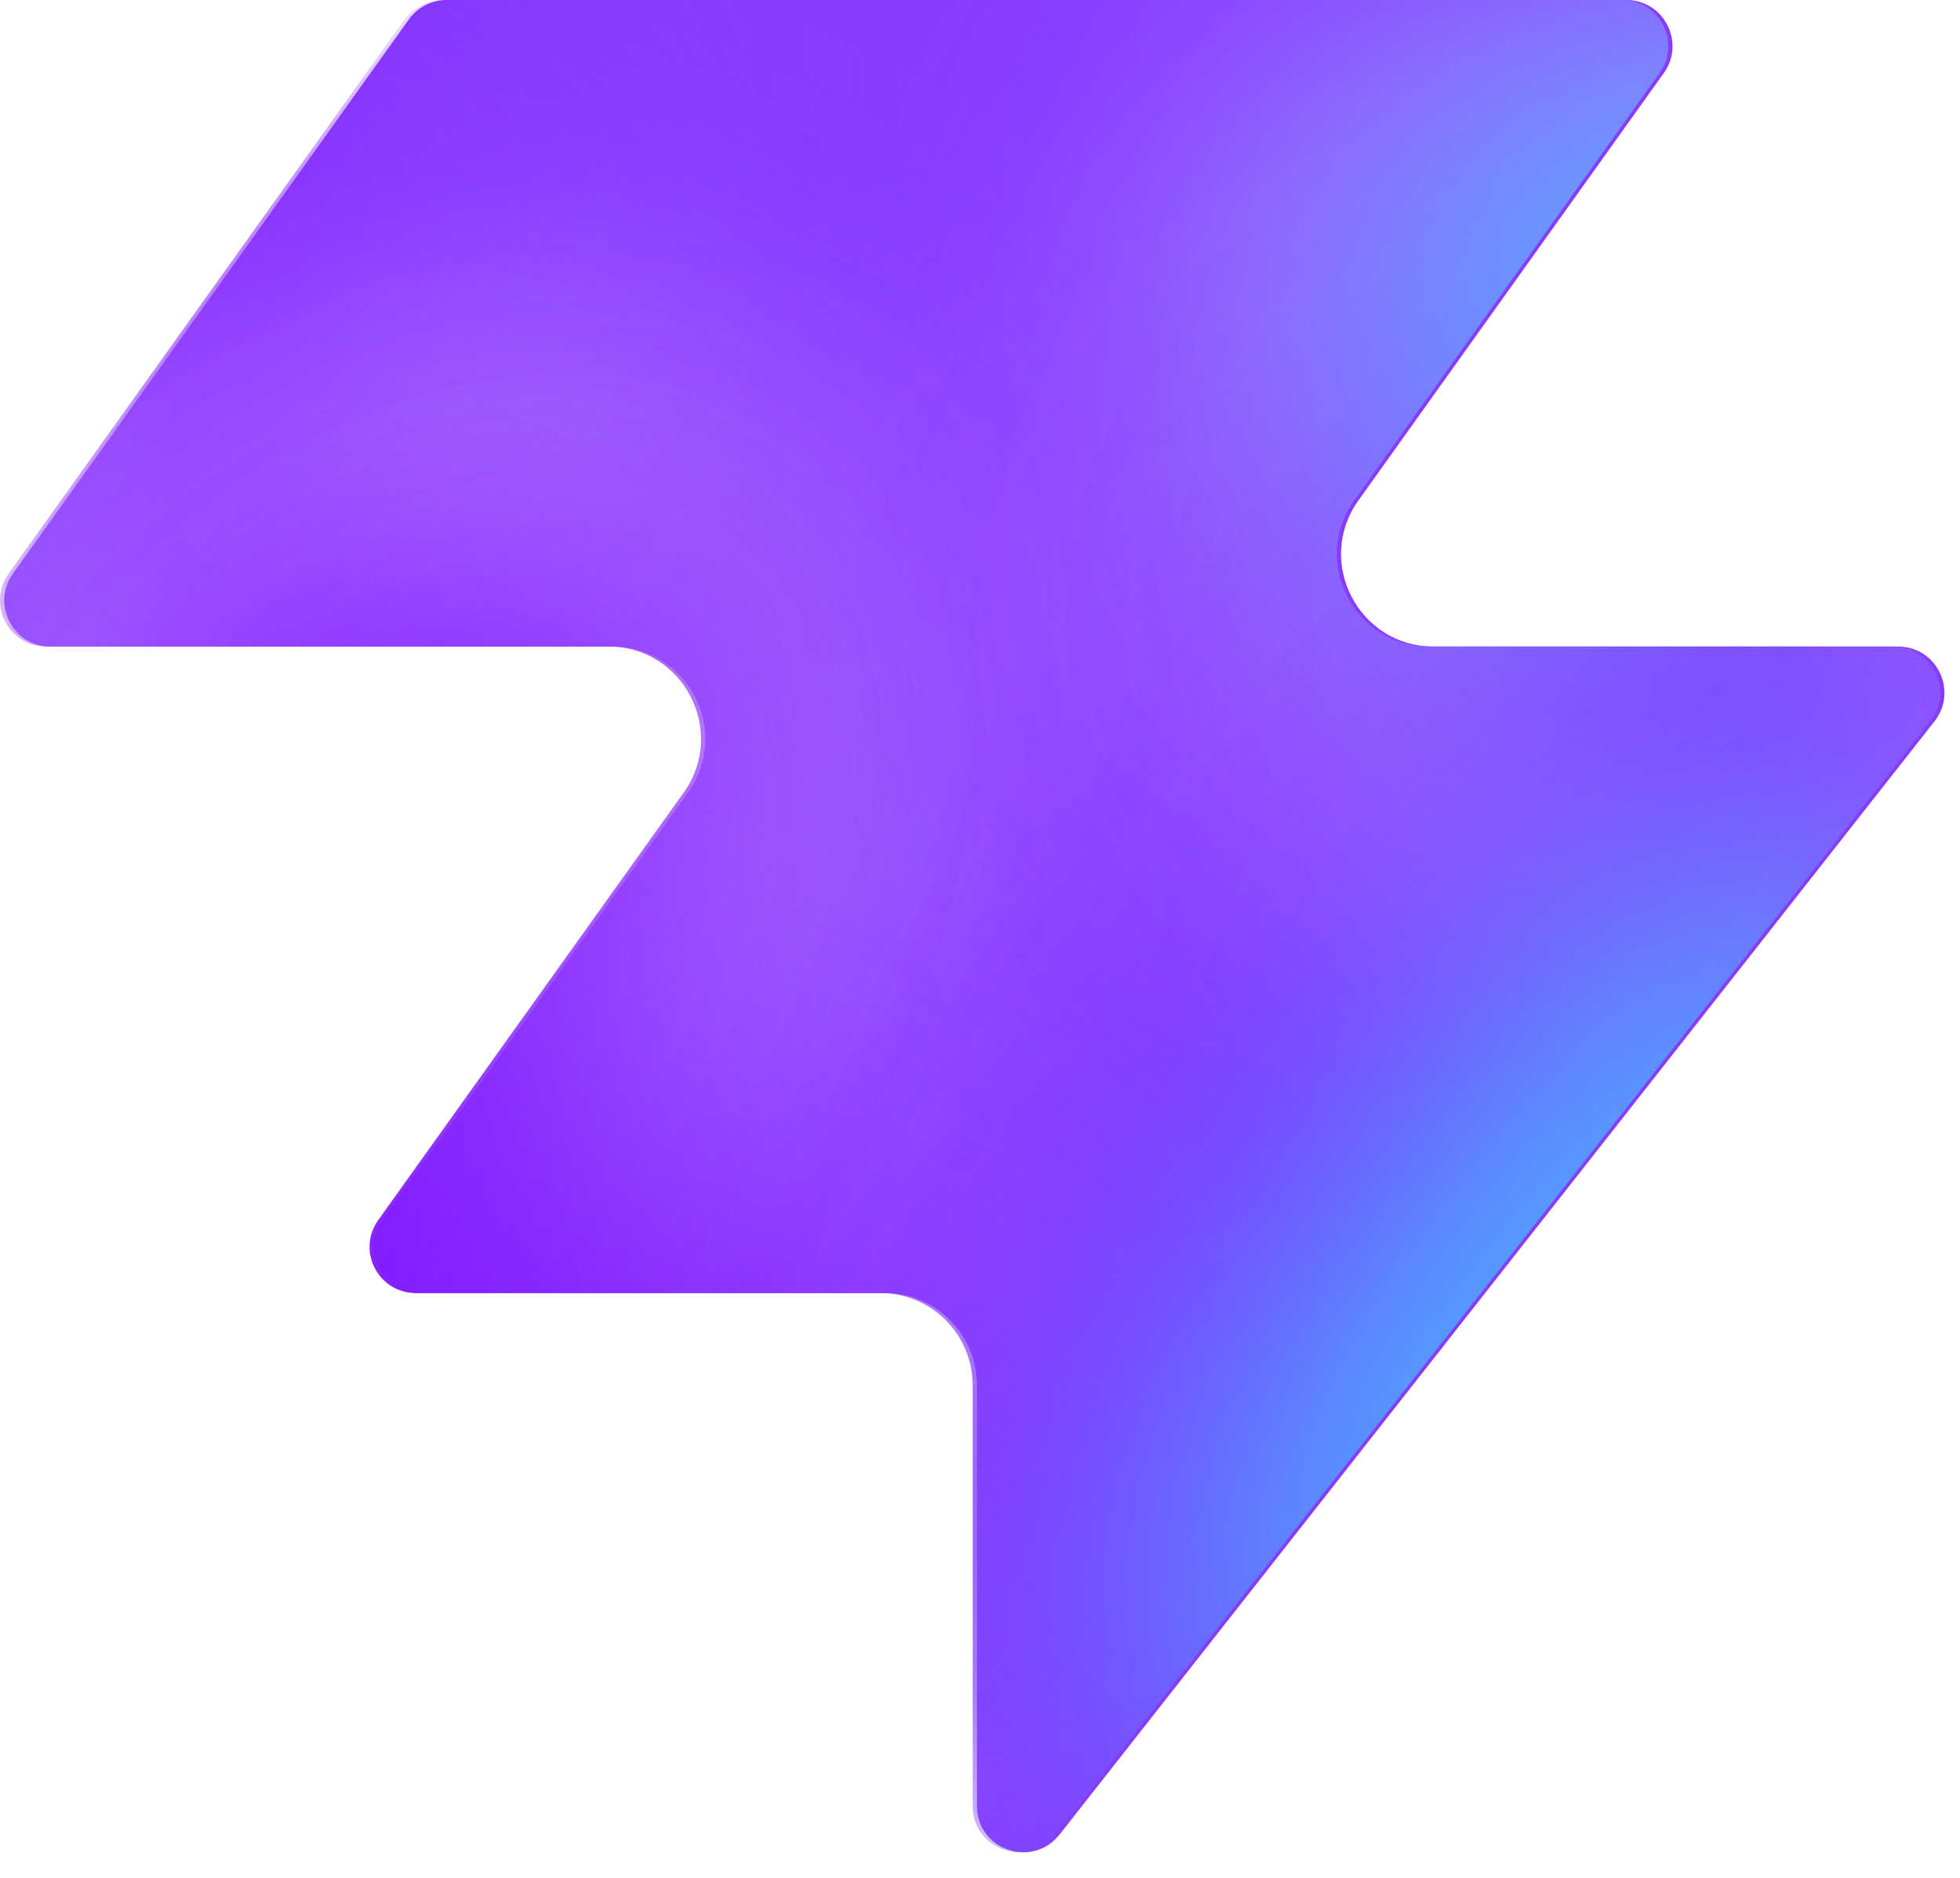
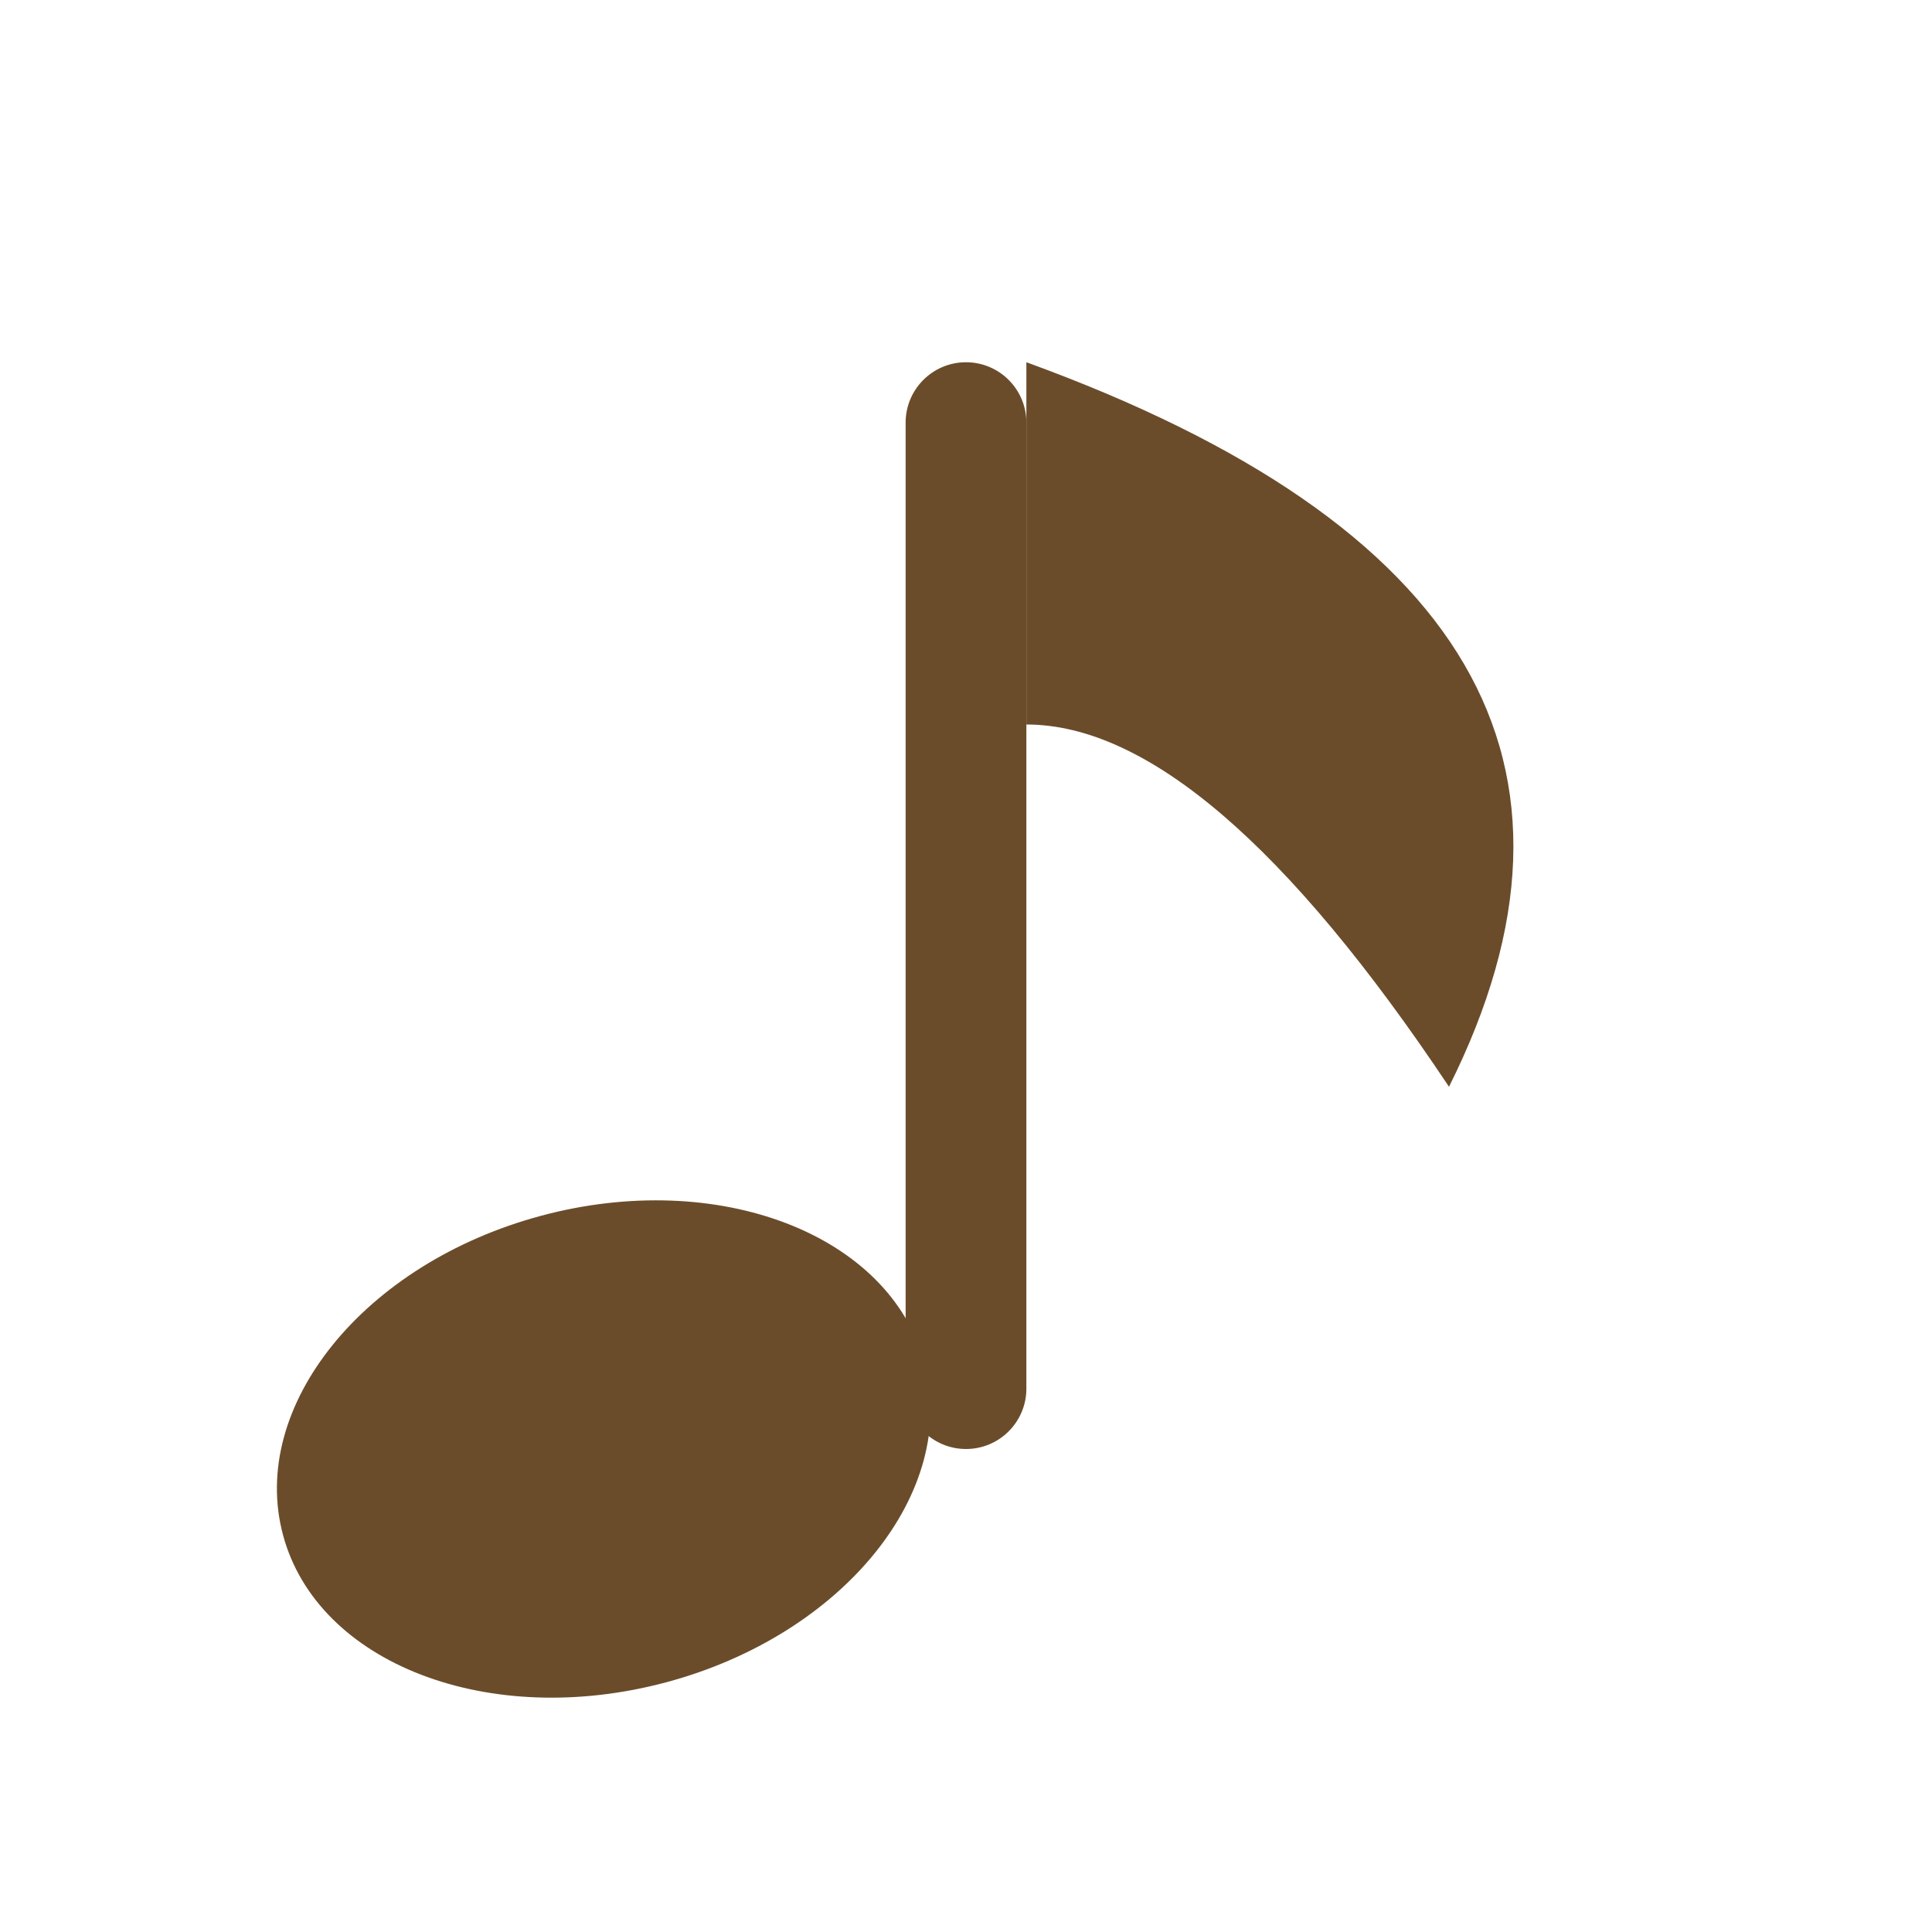
- <svg xmlns="http://www.w3.org/2000/svg" width="48" height="46" fill="none" viewBox="0 0 48 46">
-   <path fill="#863bff" d="M25.946 44.938c-.664.845-2.021.375-2.021-.698V33.937a2.26 2.26 0 0 0-2.262-2.262H10.287c-.92 0-1.456-1.04-.92-1.788l7.48-10.471c1.07-1.497 0-3.578-1.842-3.578H1.237c-.92 0-1.456-1.04-.92-1.788L10.013.474c.214-.297.556-.474.92-.474h28.894c.92 0 1.456 1.04.92 1.788l-7.48 10.471c-1.07 1.498 0 3.579 1.842 3.579h11.377c.943 0 1.473 1.088.89 1.83L25.947 44.94z" style="fill:#863bff;fill:color(display-p3 .525 .23 1);fill-opacity:1" />
-   <mask id="a" width="48" height="46" x="0" y="0" maskUnits="userSpaceOnUse" style="mask-type:alpha">
-     <path fill="#000" d="M25.842 44.938c-.664.844-2.021.375-2.021-.698V33.937a2.26 2.26 0 0 0-2.262-2.262H10.183c-.92 0-1.456-1.04-.92-1.788l7.48-10.471c1.07-1.498 0-3.579-1.842-3.579H1.133c-.92 0-1.456-1.04-.92-1.787L9.91.473c.214-.297.556-.474.92-.474h28.894c.92 0 1.456 1.04.92 1.788l-7.48 10.471c-1.07 1.498 0 3.578 1.842 3.578h11.377c.943 0 1.473 1.088.89 1.832L25.843 44.94z" style="fill:#000;fill-opacity:1" />
-   </mask>
-   <g mask="url(#a)">
-     <g filter="url(#b)">
-       <ellipse cx="5.508" cy="14.704" fill="#ede6ff" rx="5.508" ry="14.704" style="fill:#ede6ff;fill:color(display-p3 .927 .903 1);fill-opacity:1" transform="matrix(.00324 1 1 -.00324 -4.47 31.516)" />
-     </g>
-     <g filter="url(#c)">
-       <ellipse cx="10.399" cy="29.851" fill="#ede6ff" rx="10.399" ry="29.851" style="fill:#ede6ff;fill:color(display-p3 .927 .903 1);fill-opacity:1" transform="matrix(.00324 1 1 -.00324 -39.328 7.883)" />
-     </g>
-     <g filter="url(#d)">
-       <ellipse cx="5.508" cy="30.487" fill="#7e14ff" rx="5.508" ry="30.487" style="fill:#7e14ff;fill:color(display-p3 .492 .077 1);fill-opacity:1" transform="rotate(89.814 -25.913 -14.639)scale(1 -1)" />
-     </g>
-     <g filter="url(#e)">
-       <ellipse cx="5.508" cy="30.599" fill="#7e14ff" rx="5.508" ry="30.599" style="fill:#7e14ff;fill:color(display-p3 .492 .077 1);fill-opacity:1" transform="rotate(89.814 -32.644 -3.334)scale(1 -1)" />
-     </g>
-     <g filter="url(#f)">
-       <ellipse cx="5.508" cy="30.599" fill="#7e14ff" rx="5.508" ry="30.599" style="fill:#7e14ff;fill:color(display-p3 .492 .077 1);fill-opacity:1" transform="matrix(.00324 1 1 -.00324 -34.34 30.47)" />
-     </g>
-     <g filter="url(#g)">
-       <ellipse cx="14.072" cy="22.078" fill="#ede6ff" rx="14.072" ry="22.078" style="fill:#ede6ff;fill:color(display-p3 .927 .903 1);fill-opacity:1" transform="rotate(93.35 24.506 48.493)scale(-1 1)" />
-     </g>
-     <g filter="url(#h)">
-       <ellipse cx="3.47" cy="21.501" fill="#7e14ff" rx="3.47" ry="21.501" style="fill:#7e14ff;fill:color(display-p3 .492 .077 1);fill-opacity:1" transform="rotate(89.009 28.708 47.59)scale(-1 1)" />
-     </g>
-     <g filter="url(#i)">
-       <ellipse cx="3.47" cy="21.501" fill="#7e14ff" rx="3.47" ry="21.501" style="fill:#7e14ff;fill:color(display-p3 .492 .077 1);fill-opacity:1" transform="rotate(89.009 28.708 47.59)scale(-1 1)" />
-     </g>
-     <g filter="url(#j)">
-       <ellipse cx=".387" cy="8.972" fill="#7e14ff" rx="4.407" ry="29.108" style="fill:#7e14ff;fill:color(display-p3 .492 .077 1);fill-opacity:1" transform="rotate(39.51 .387 8.972)" />
-     </g>
-     <g filter="url(#k)">
-       <ellipse cx="47.523" cy="-6.092" fill="#7e14ff" rx="4.407" ry="29.108" style="fill:#7e14ff;fill:color(display-p3 .492 .077 1);fill-opacity:1" transform="rotate(37.892 47.523 -6.092)" />
-     </g>
-     <g filter="url(#l)">
-       <ellipse cx="41.412" cy="6.333" fill="#47bfff" rx="5.971" ry="9.665" style="fill:#47bfff;fill:color(display-p3 .28 .748 1);fill-opacity:1" transform="rotate(37.892 41.412 6.333)" />
-     </g>
-     <g filter="url(#m)">
-       <ellipse cx="-1.879" cy="38.332" fill="#7e14ff" rx="4.407" ry="29.108" style="fill:#7e14ff;fill:color(display-p3 .492 .077 1);fill-opacity:1" transform="rotate(37.892 -1.88 38.332)" />
-     </g>
-     <g filter="url(#n)">
-       <ellipse cx="-1.879" cy="38.332" fill="#7e14ff" rx="4.407" ry="29.108" style="fill:#7e14ff;fill:color(display-p3 .492 .077 1);fill-opacity:1" transform="rotate(37.892 -1.88 38.332)" />
-     </g>
-     <g filter="url(#o)">
-       <ellipse cx="35.651" cy="29.907" fill="#7e14ff" rx="4.407" ry="29.108" style="fill:#7e14ff;fill:color(display-p3 .492 .077 1);fill-opacity:1" transform="rotate(37.892 35.651 29.907)" />
-     </g>
-     <g filter="url(#p)">
-       <ellipse cx="38.418" cy="32.4" fill="#47bfff" rx="5.971" ry="15.297" style="fill:#47bfff;fill:color(display-p3 .28 .748 1);fill-opacity:1" transform="rotate(37.892 38.418 32.4)" />
-     </g>
-   </g>
-   <defs>
-     <filter id="b" width="60.045" height="41.654" x="-19.77" y="16.149" color-interpolation-filters="sRGB" filterUnits="userSpaceOnUse">
-       <feFlood flood-opacity="0" result="BackgroundImageFix" />
-       <feBlend in="SourceGraphic" in2="BackgroundImageFix" result="shape" />
-       <feGaussianBlur result="effect1_foregroundBlur_2002_17158" stdDeviation="7.659" />
-     </filter>
-     <filter id="c" width="90.34" height="51.437" x="-54.613" y="-7.533" color-interpolation-filters="sRGB" filterUnits="userSpaceOnUse">
-       <feFlood flood-opacity="0" result="BackgroundImageFix" />
-       <feBlend in="SourceGraphic" in2="BackgroundImageFix" result="shape" />
-       <feGaussianBlur result="effect1_foregroundBlur_2002_17158" stdDeviation="7.659" />
-     </filter>
-     <filter id="d" width="79.355" height="29.4" x="-49.64" y="2.03" color-interpolation-filters="sRGB" filterUnits="userSpaceOnUse">
-       <feFlood flood-opacity="0" result="BackgroundImageFix" />
-       <feBlend in="SourceGraphic" in2="BackgroundImageFix" result="shape" />
-       <feGaussianBlur result="effect1_foregroundBlur_2002_17158" stdDeviation="4.596" />
-     </filter>
-     <filter id="e" width="79.579" height="29.4" x="-45.045" y="20.029" color-interpolation-filters="sRGB" filterUnits="userSpaceOnUse">
-       <feFlood flood-opacity="0" result="BackgroundImageFix" />
-       <feBlend in="SourceGraphic" in2="BackgroundImageFix" result="shape" />
-       <feGaussianBlur result="effect1_foregroundBlur_2002_17158" stdDeviation="4.596" />
-     </filter>
-     <filter id="f" width="79.579" height="29.4" x="-43.513" y="21.178" color-interpolation-filters="sRGB" filterUnits="userSpaceOnUse">
-       <feFlood flood-opacity="0" result="BackgroundImageFix" />
-       <feBlend in="SourceGraphic" in2="BackgroundImageFix" result="shape" />
-       <feGaussianBlur result="effect1_foregroundBlur_2002_17158" stdDeviation="4.596" />
-     </filter>
-     <filter id="g" width="74.749" height="58.852" x="15.756" y="-17.901" color-interpolation-filters="sRGB" filterUnits="userSpaceOnUse">
-       <feFlood flood-opacity="0" result="BackgroundImageFix" />
-       <feBlend in="SourceGraphic" in2="BackgroundImageFix" result="shape" />
-       <feGaussianBlur result="effect1_foregroundBlur_2002_17158" stdDeviation="7.659" />
-     </filter>
-     <filter id="h" width="61.377" height="25.362" x="23.548" y="2.284" color-interpolation-filters="sRGB" filterUnits="userSpaceOnUse">
-       <feFlood flood-opacity="0" result="BackgroundImageFix" />
-       <feBlend in="SourceGraphic" in2="BackgroundImageFix" result="shape" />
-       <feGaussianBlur result="effect1_foregroundBlur_2002_17158" stdDeviation="4.596" />
-     </filter>
-     <filter id="i" width="61.377" height="25.362" x="23.548" y="2.284" color-interpolation-filters="sRGB" filterUnits="userSpaceOnUse">
-       <feFlood flood-opacity="0" result="BackgroundImageFix" />
-       <feBlend in="SourceGraphic" in2="BackgroundImageFix" result="shape" />
-       <feGaussianBlur result="effect1_foregroundBlur_2002_17158" stdDeviation="4.596" />
-     </filter>
-     <filter id="j" width="56.045" height="63.649" x="-27.636" y="-22.853" color-interpolation-filters="sRGB" filterUnits="userSpaceOnUse">
-       <feFlood flood-opacity="0" result="BackgroundImageFix" />
-       <feBlend in="SourceGraphic" in2="BackgroundImageFix" result="shape" />
-       <feGaussianBlur result="effect1_foregroundBlur_2002_17158" stdDeviation="4.596" />
-     </filter>
-     <filter id="k" width="54.814" height="64.646" x="20.116" y="-38.415" color-interpolation-filters="sRGB" filterUnits="userSpaceOnUse">
-       <feFlood flood-opacity="0" result="BackgroundImageFix" />
-       <feBlend in="SourceGraphic" in2="BackgroundImageFix" result="shape" />
-       <feGaussianBlur result="effect1_foregroundBlur_2002_17158" stdDeviation="4.596" />
-     </filter>
-     <filter id="l" width="33.541" height="35.313" x="24.641" y="-11.323" color-interpolation-filters="sRGB" filterUnits="userSpaceOnUse">
-       <feFlood flood-opacity="0" result="BackgroundImageFix" />
-       <feBlend in="SourceGraphic" in2="BackgroundImageFix" result="shape" />
-       <feGaussianBlur result="effect1_foregroundBlur_2002_17158" stdDeviation="4.596" />
-     </filter>
-     <filter id="m" width="54.814" height="64.646" x="-29.286" y="6.009" color-interpolation-filters="sRGB" filterUnits="userSpaceOnUse">
-       <feFlood flood-opacity="0" result="BackgroundImageFix" />
-       <feBlend in="SourceGraphic" in2="BackgroundImageFix" result="shape" />
-       <feGaussianBlur result="effect1_foregroundBlur_2002_17158" stdDeviation="4.596" />
-     </filter>
-     <filter id="n" width="54.814" height="64.646" x="-29.286" y="6.009" color-interpolation-filters="sRGB" filterUnits="userSpaceOnUse">
-       <feFlood flood-opacity="0" result="BackgroundImageFix" />
-       <feBlend in="SourceGraphic" in2="BackgroundImageFix" result="shape" />
-       <feGaussianBlur result="effect1_foregroundBlur_2002_17158" stdDeviation="4.596" />
-     </filter>
-     <filter id="o" width="54.814" height="64.646" x="8.244" y="-2.416" color-interpolation-filters="sRGB" filterUnits="userSpaceOnUse">
-       <feFlood flood-opacity="0" result="BackgroundImageFix" />
-       <feBlend in="SourceGraphic" in2="BackgroundImageFix" result="shape" />
-       <feGaussianBlur result="effect1_foregroundBlur_2002_17158" stdDeviation="4.596" />
-     </filter>
-     <filter id="p" width="39.409" height="43.623" x="18.713" y="10.588" color-interpolation-filters="sRGB" filterUnits="userSpaceOnUse">
-       <feFlood flood-opacity="0" result="BackgroundImageFix" />
-       <feBlend in="SourceGraphic" in2="BackgroundImageFix" result="shape" />
-       <feGaussianBlur result="effect1_foregroundBlur_2002_17158" stdDeviation="4.596" />
-     </filter>
-   </defs>
+ <svg xmlns="http://www.w3.org/2000/svg" viewBox="0 0 32 32">
+   <ellipse cx="10" cy="24" rx="5.5" ry="4" transform="rotate(-15 10 24)" fill="#6b4c2a" />
+   <rect x="15" y="6" width="2" height="18" rx="1" fill="#6b4c2a" />
+   <path d="M17 6 Q28 10 24 18 Q20 12 17 12 Z" fill="#6b4c2a" />
</svg>
